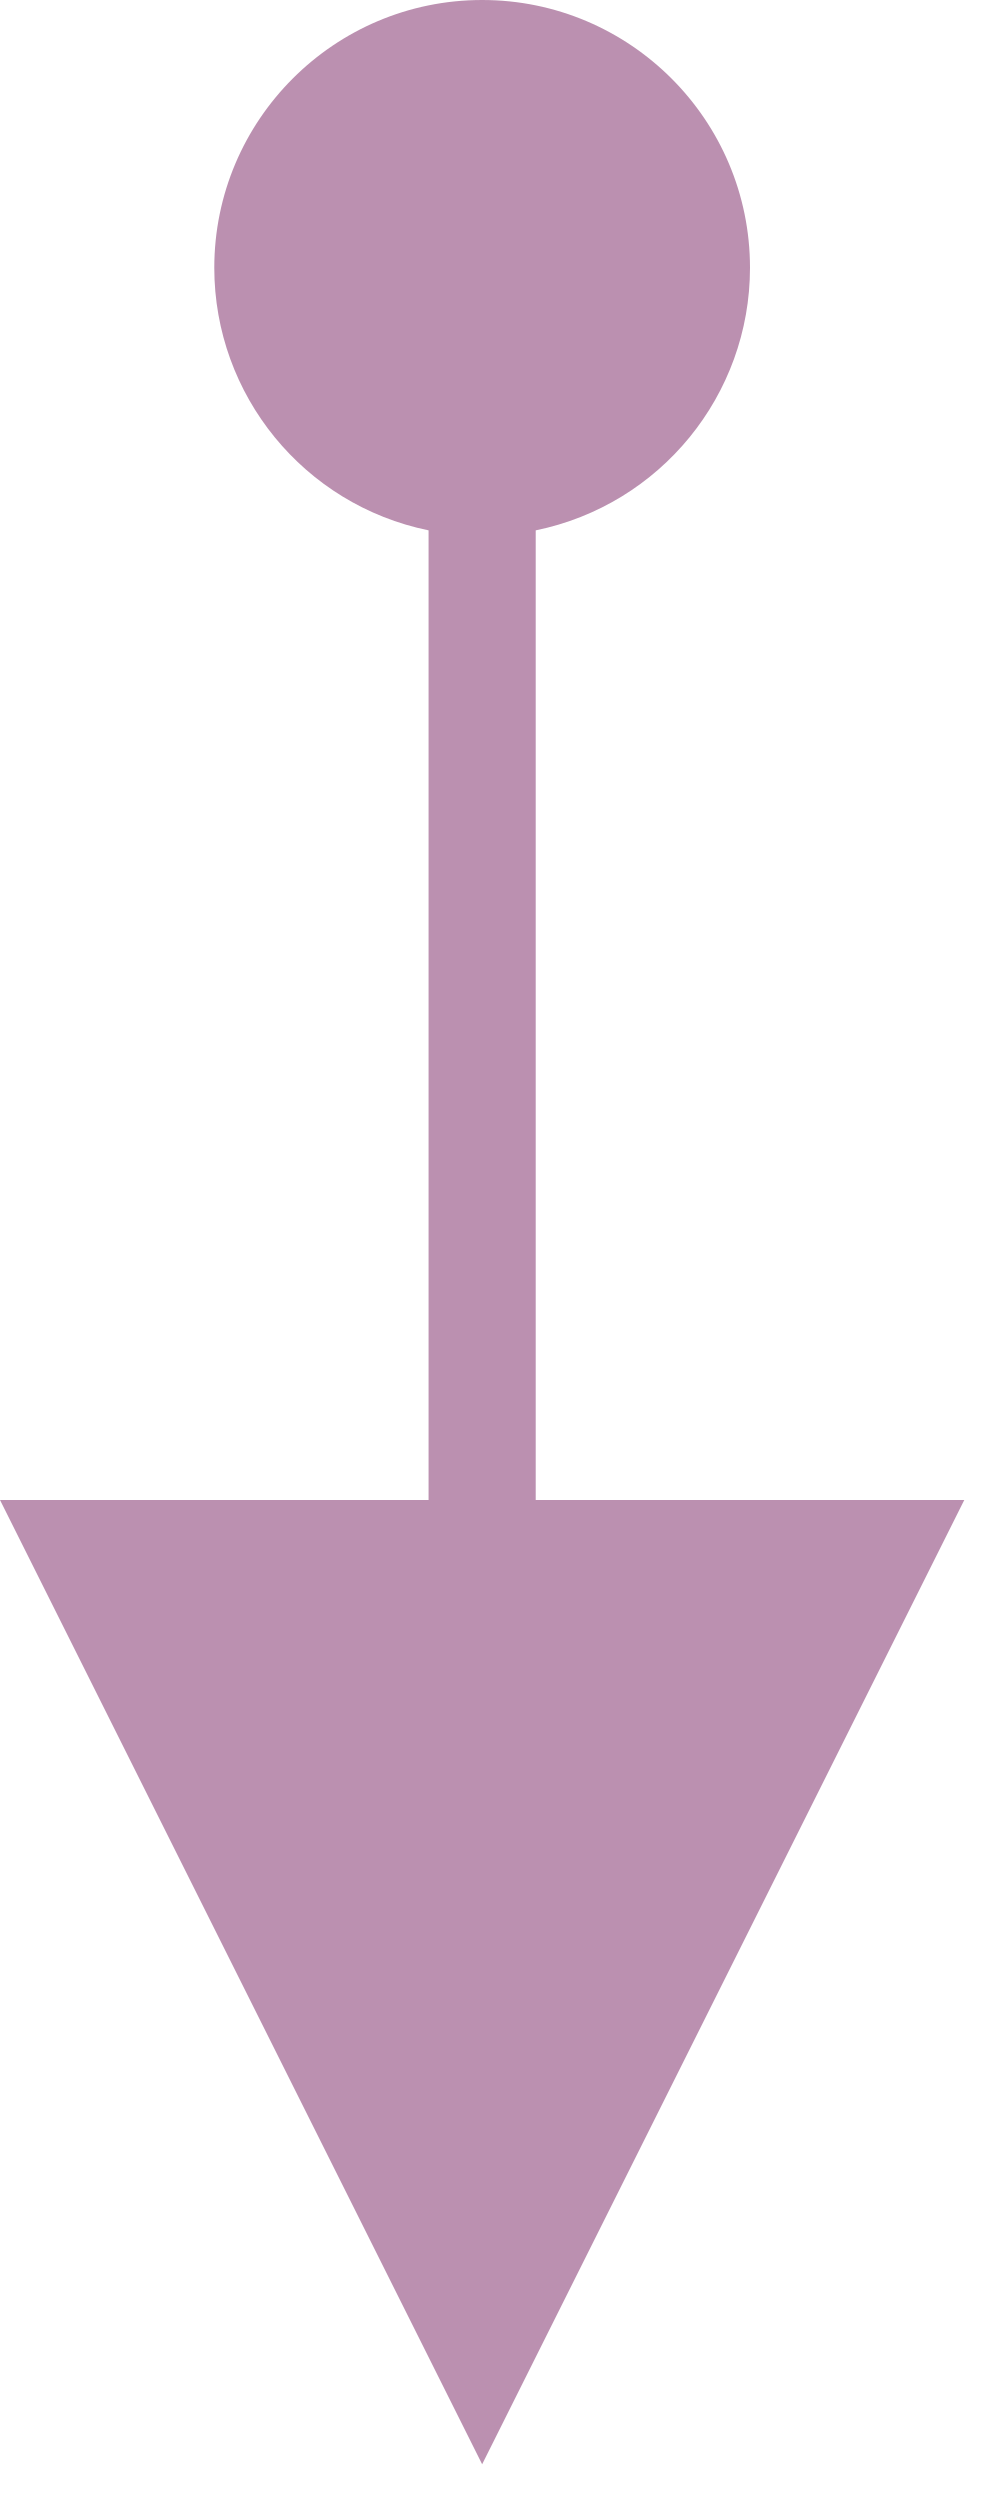
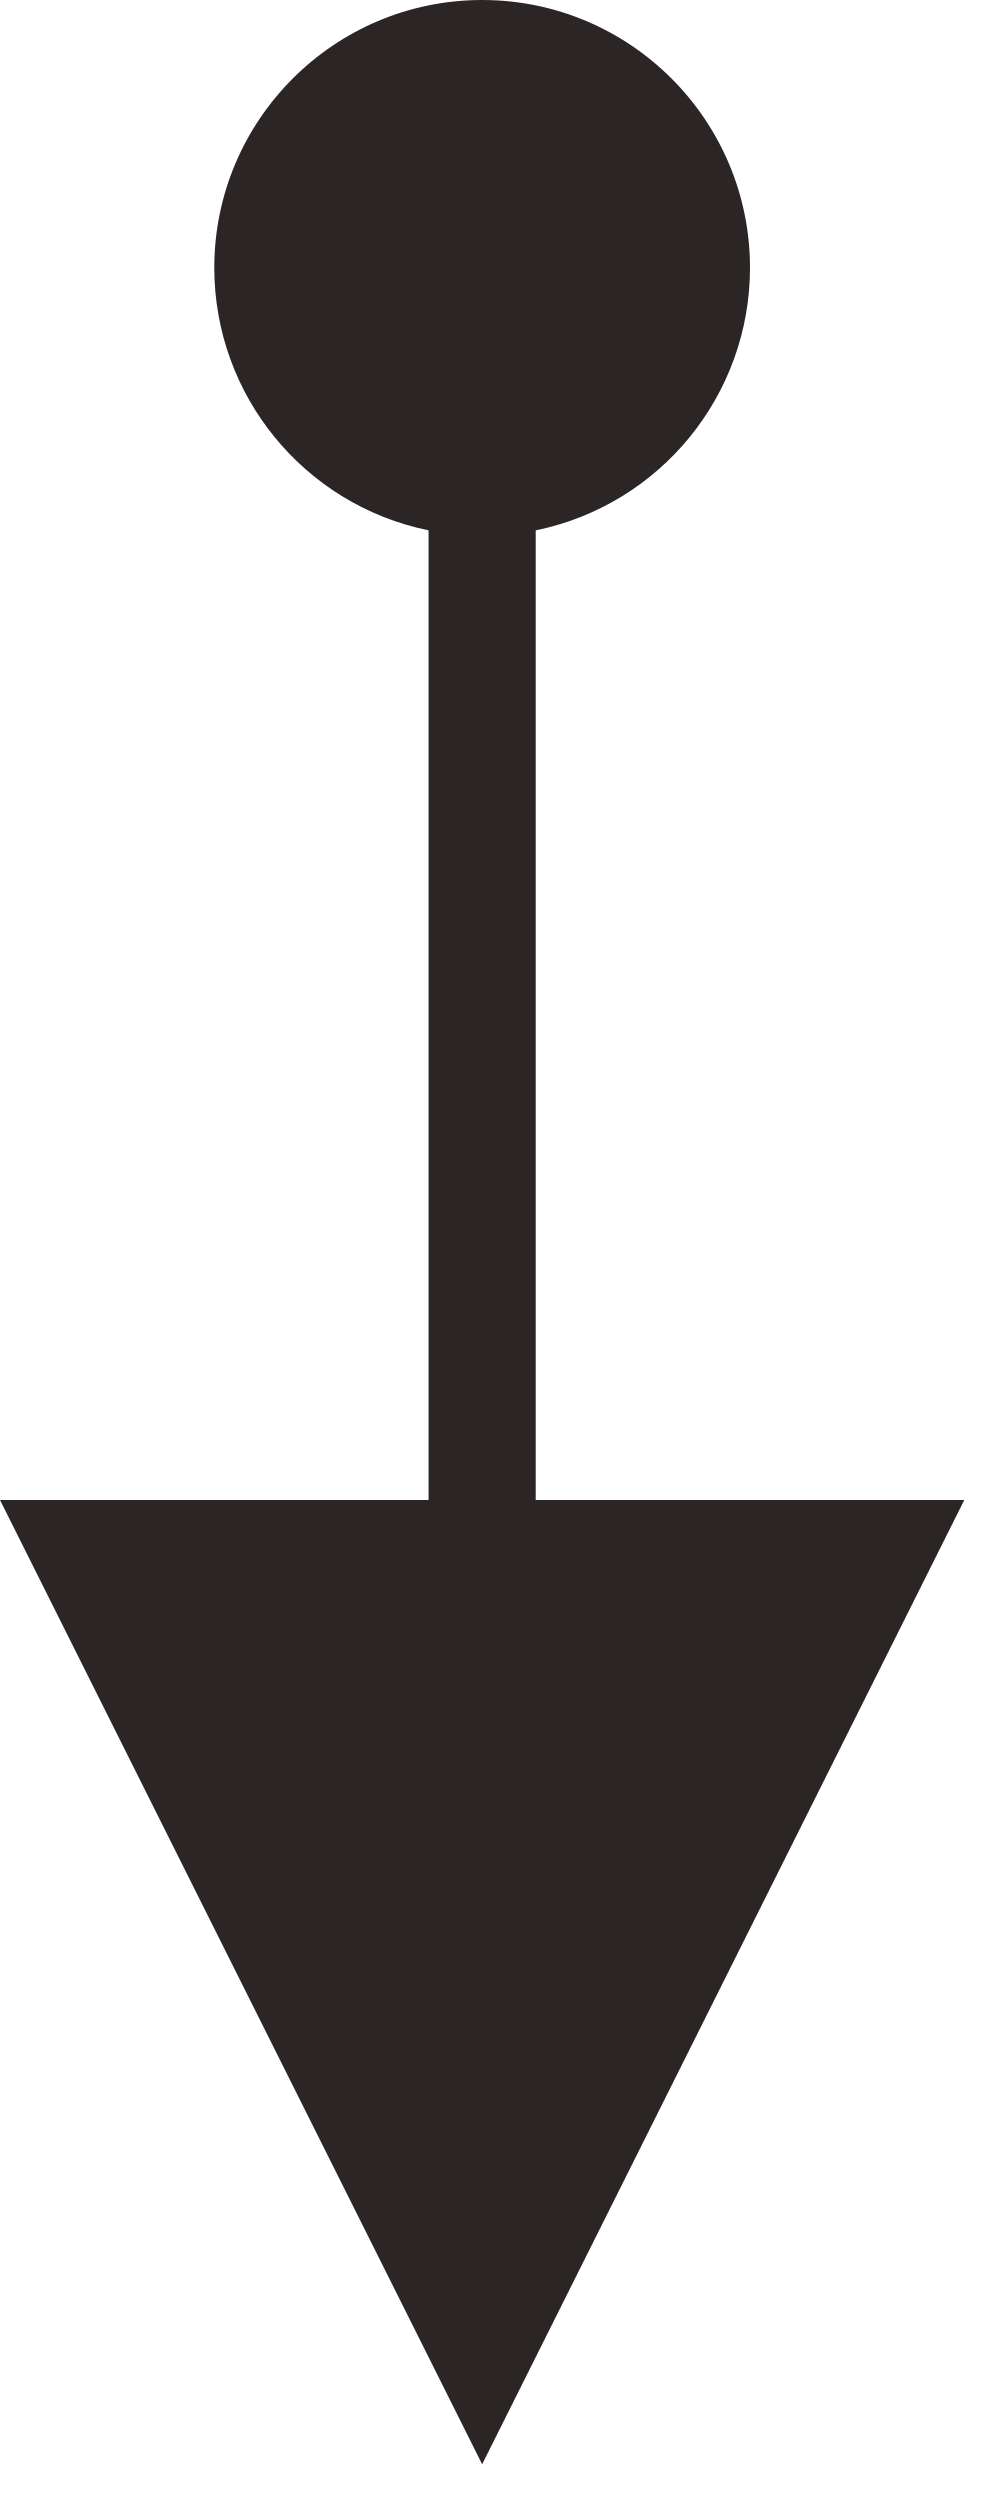
<svg xmlns="http://www.w3.org/2000/svg" viewBox="0 0 22 56" fill-rule="evenodd" clip-rule="evenodd" stroke-linejoin="round" stroke-miterlimit="2">
  <path fill="none" d="M0 0H21.6V55.2H0z" />
-   <path d="M9.6 11.88A6.006 6.006 0 0 1 4.8 6c0-3.311 2.689-6 6-6s6 2.689 6 6a6.006 6.006 0 0 1-4.8 5.88V33.6h9.6L10.8 55.2 0 33.6h9.6V11.88z" fill="#bb90b0" />
+   <path d="M9.6 11.88A6.006 6.006 0 0 1 4.8 6c0-3.311 2.689-6 6-6s6 2.689 6 6a6.006 6.006 0 0 1-4.8 5.88V33.6h9.6L10.8 55.2 0 33.6h9.6V11.88z" fill="#2c2525" />
</svg>
